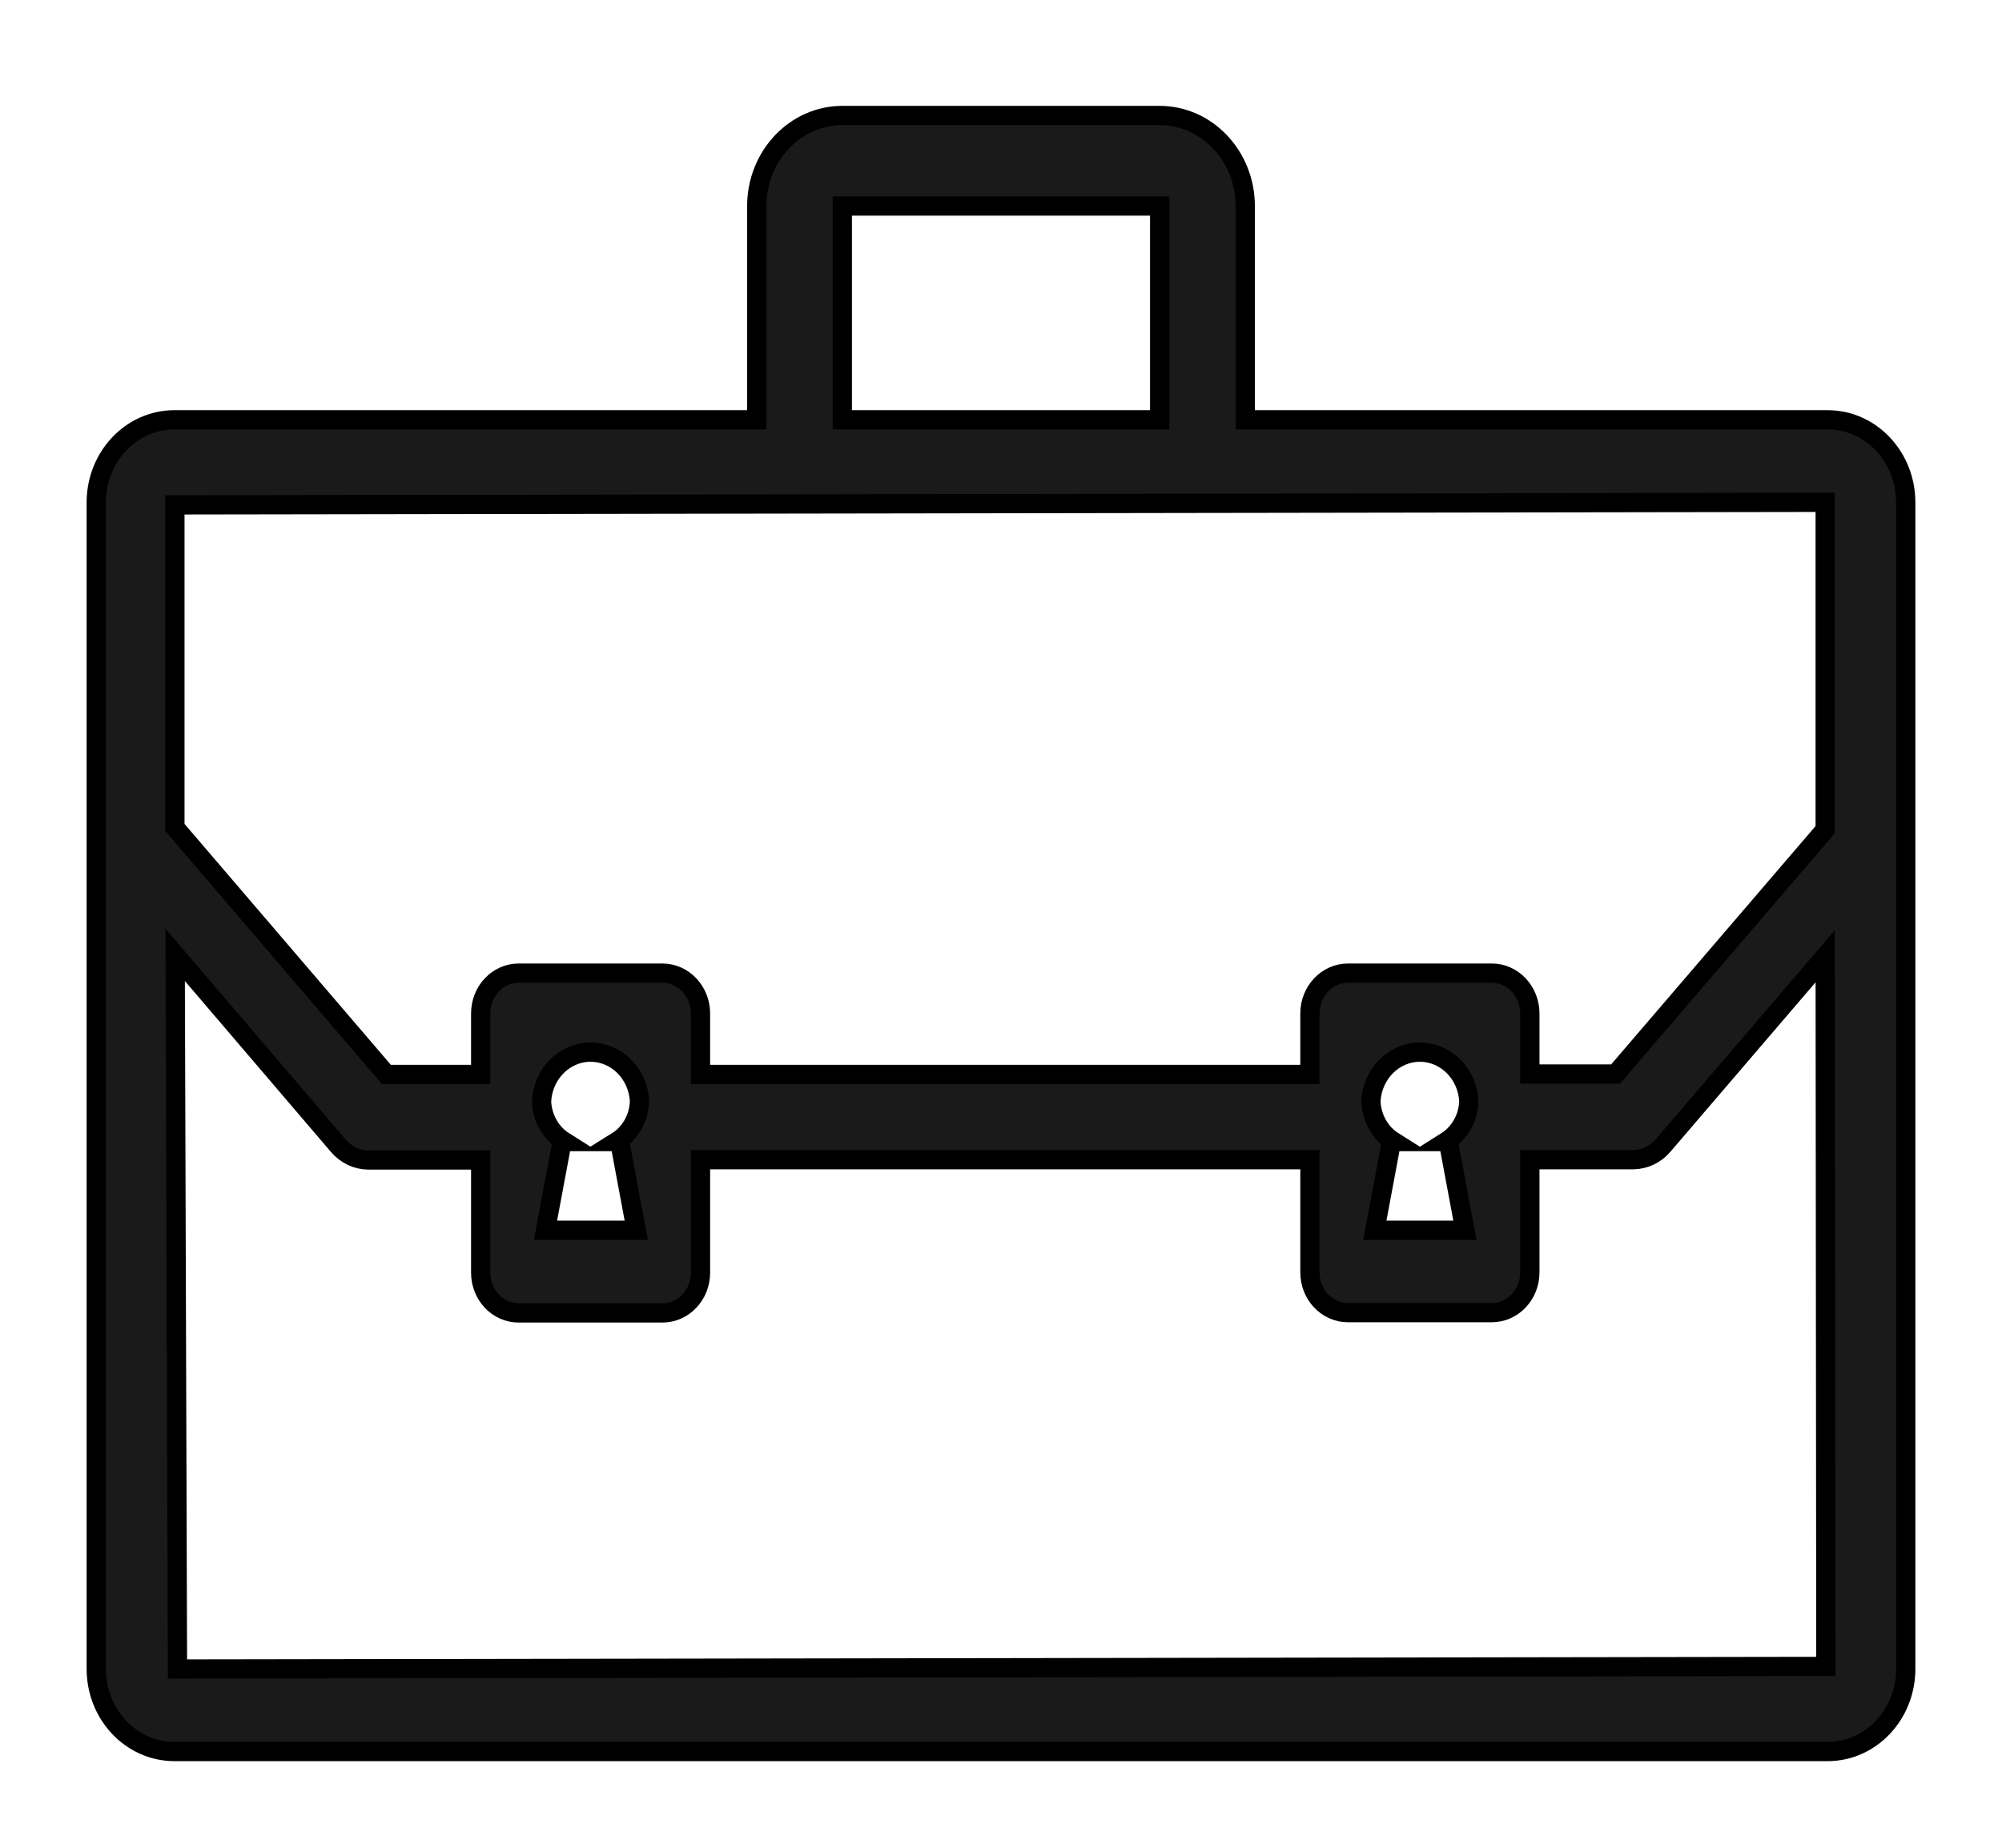
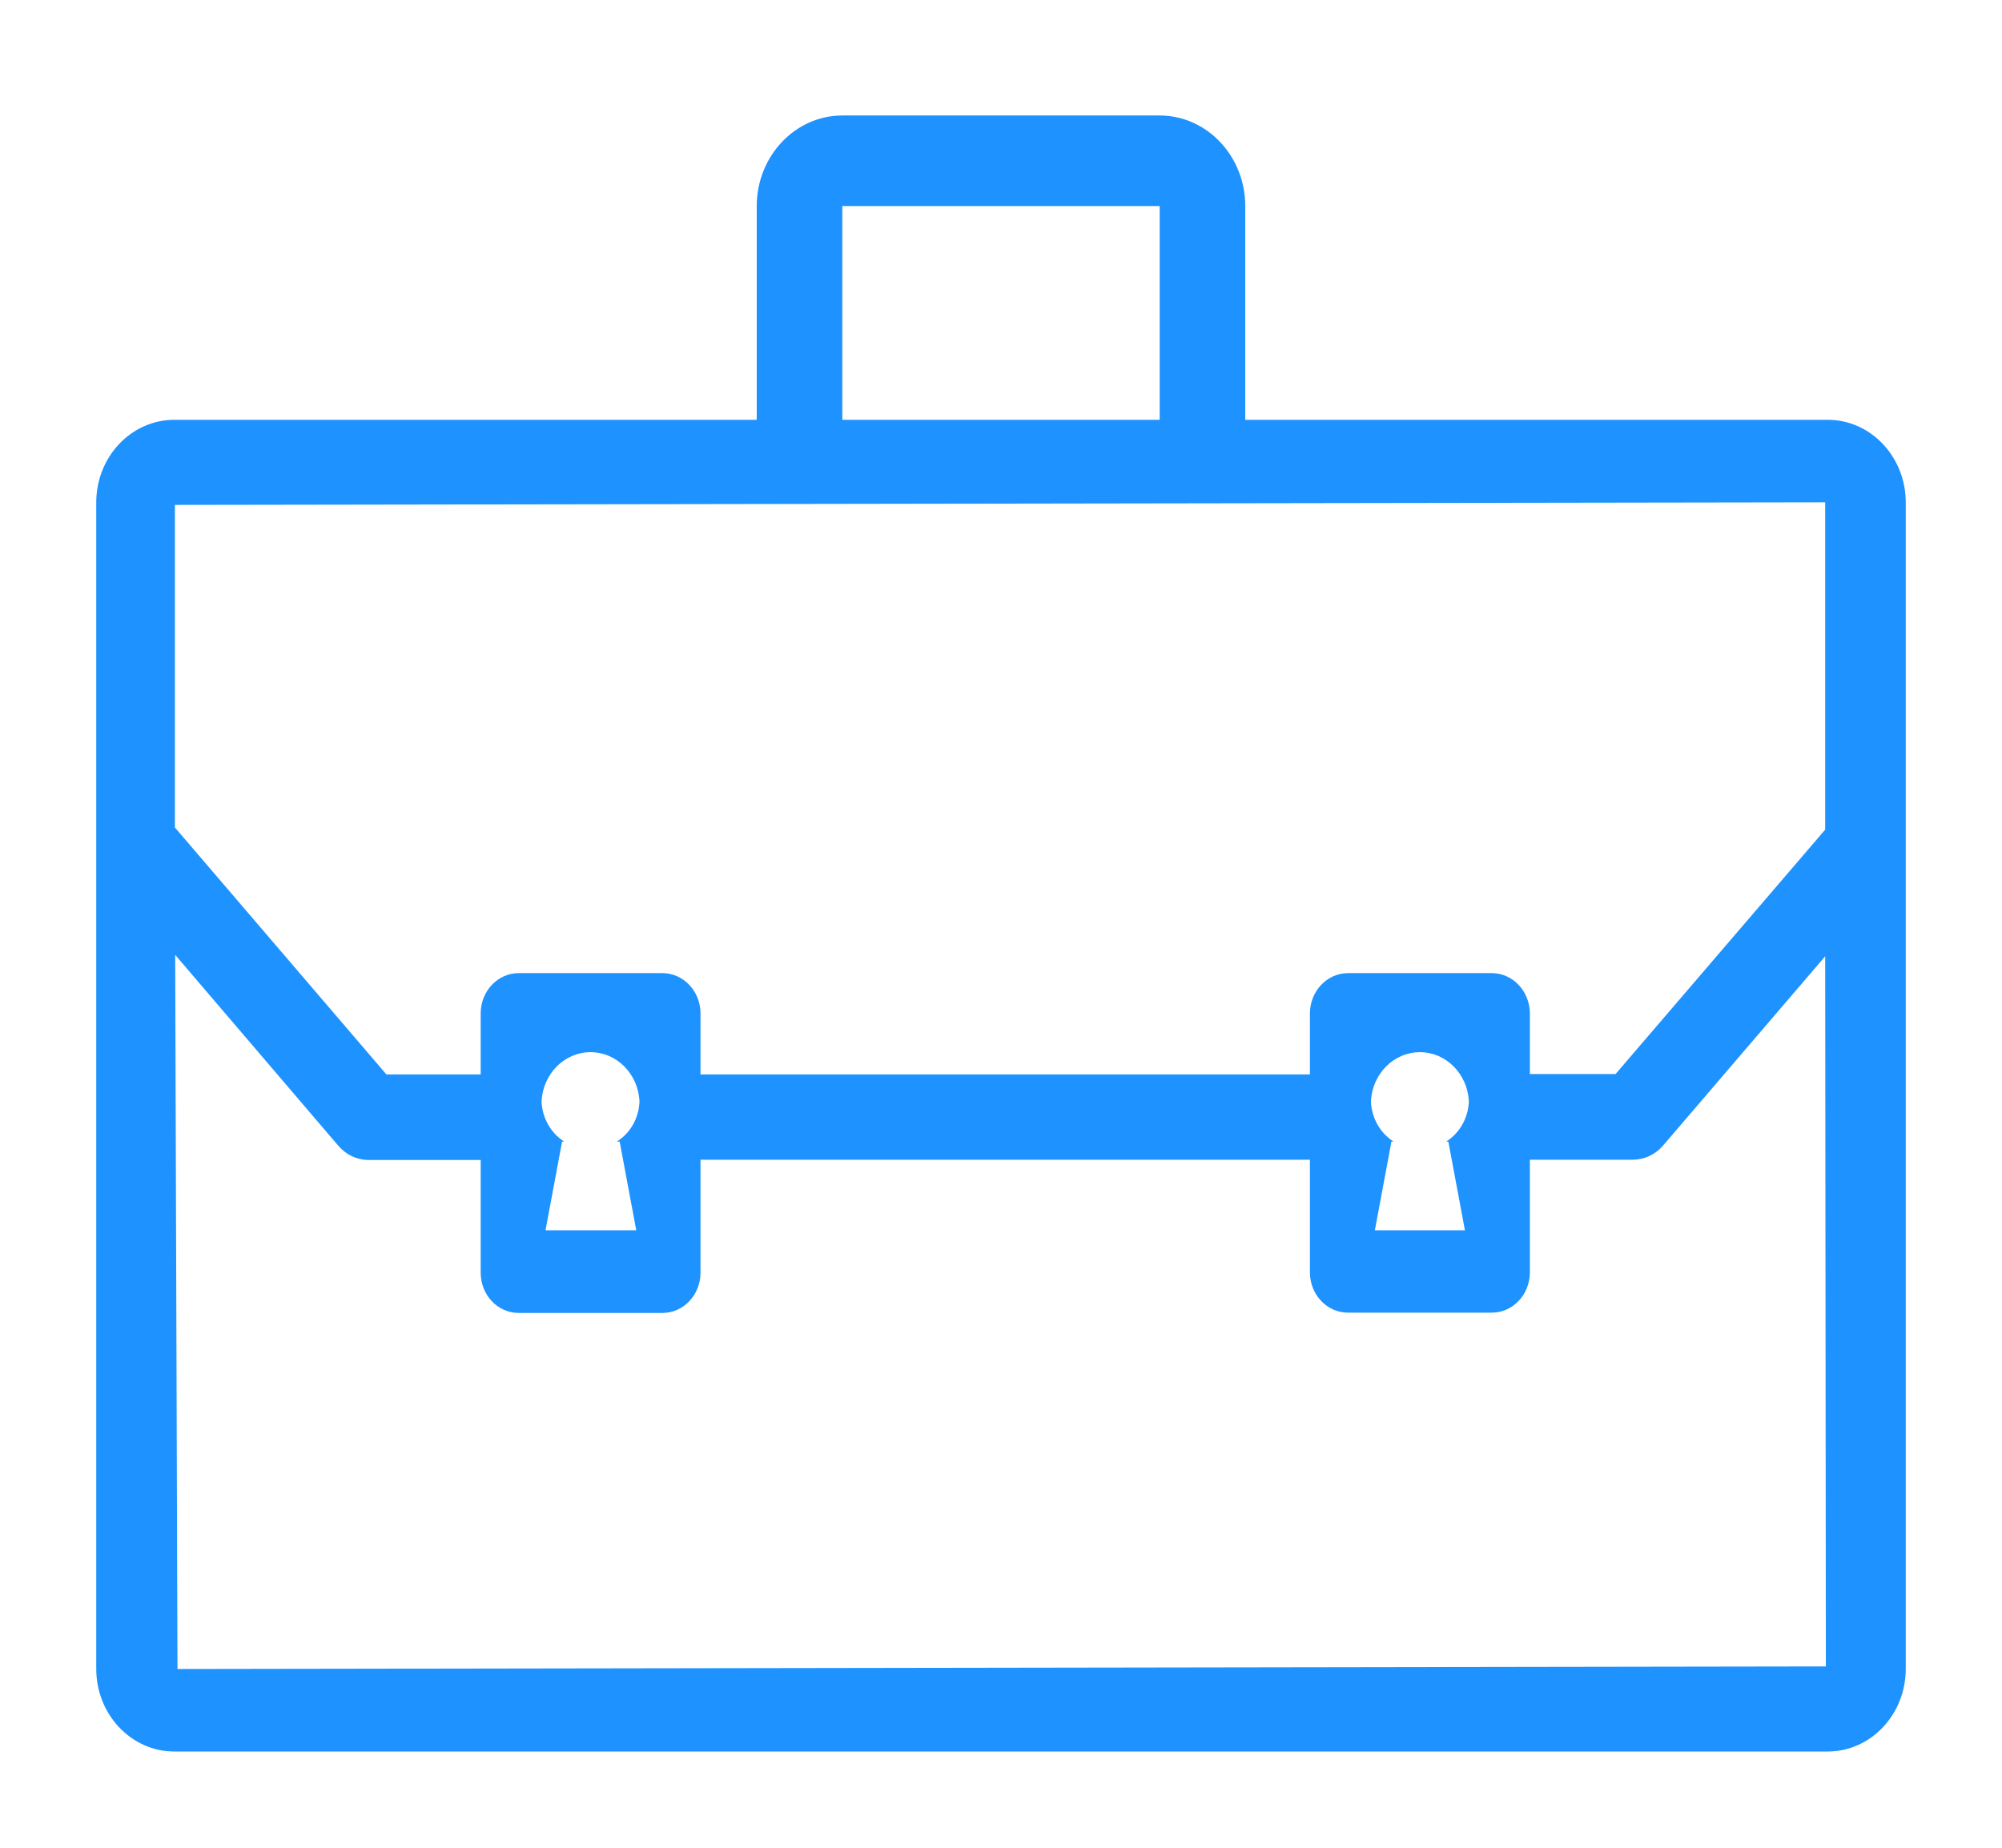
<svg xmlns="http://www.w3.org/2000/svg" viewBox="0 0 104 96" version="1.1">
  <defs />
-   <g id="atoms/icons/Buisness-Black" stroke="#000" stroke-width="1" fill="none" fill-rule="evenodd">
-     <g id="Buisness" transform="translate(5, 6)" fill="#1A1A1A" fill-rule="nonzero">
+   <g id="atoms/icons/blue/Buisness" stroke="none" stroke-width="1" fill="none" fill-rule="evenodd">
+     <g id="Buisness" transform="translate(5, 6)" fill="#1E92FE" fill-rule="nonzero">
      <path d="M89.949,15.811 L59.689,15.811 L59.689,4.705 C59.685,2.108 57.696,0.004 55.243,0 L38.757,0 C36.304,0.004 34.315,2.108 34.311,4.705 L34.311,15.811 L4.051,15.811 C1.815,15.815 0.004,17.732 0,20.098 L0,80.713 C0.004,83.079 1.815,84.996 4.051,85 L89.949,85 C92.185,84.996 93.996,83.079 94,80.713 L94,20.098 C93.996,17.732 92.185,15.815 89.949,15.811 Z M38.757,4.705 L55.243,4.705 L55.243,15.811 L38.757,15.811 L38.757,4.705 Z M89.815,20.098 L89.815,37.104 L78.926,49.801 L74.473,49.801 L74.473,46.649 C74.469,45.496 73.587,44.562 72.497,44.558 L65.024,44.558 C63.934,44.562 63.052,45.496 63.048,46.649 L63.048,49.823 L31.39,49.823 L31.39,46.649 C31.386,45.496 30.504,44.562 29.414,44.558 L21.94,44.558 C20.852,44.562 19.971,45.497 19.971,46.649 L19.971,49.823 L15.074,49.823 L4.086,36.992 L4.086,20.232 L89.815,20.098 Z M70.239,53.311 L71.1,57.919 L66.421,57.919 L67.282,53.311 L67.395,53.311 C66.693,52.869 66.25,52.083 66.216,51.22 C66.288,49.788 67.406,48.665 68.76,48.665 C70.115,48.665 71.233,49.788 71.305,51.22 C71.271,52.083 70.828,52.869 70.126,53.311 L70.239,53.311 Z M27.191,53.311 L28.052,57.919 L23.338,57.919 L24.199,53.311 L24.312,53.311 C23.61,52.869 23.166,52.083 23.133,51.22 C23.204,49.788 24.322,48.665 25.677,48.665 C27.032,48.665 28.15,49.788 28.221,51.22 C28.192,52.084 27.747,52.873 27.043,53.311 L27.191,53.311 Z M89.85,80.579 L4.22,80.713 L4.1,43.609 L12.569,53.52 C12.963,53.986 13.523,54.257 14.114,54.267 L19.971,54.267 L19.971,60.122 C19.97,60.676 20.176,61.208 20.546,61.6 C20.915,61.993 21.417,62.213 21.94,62.213 L29.414,62.213 C30.505,62.213 31.39,61.277 31.39,60.122 L31.39,54.252 L63.048,54.252 L63.048,60.107 C63.048,61.262 63.932,62.198 65.024,62.198 L72.497,62.198 C73.588,62.198 74.473,61.262 74.473,60.107 L74.473,54.252 L79.858,54.252 C80.449,54.242 81.009,53.971 81.403,53.505 L89.815,43.684 L89.85,80.579 Z" id="Shape" />
    </g>
  </g>
</svg>
